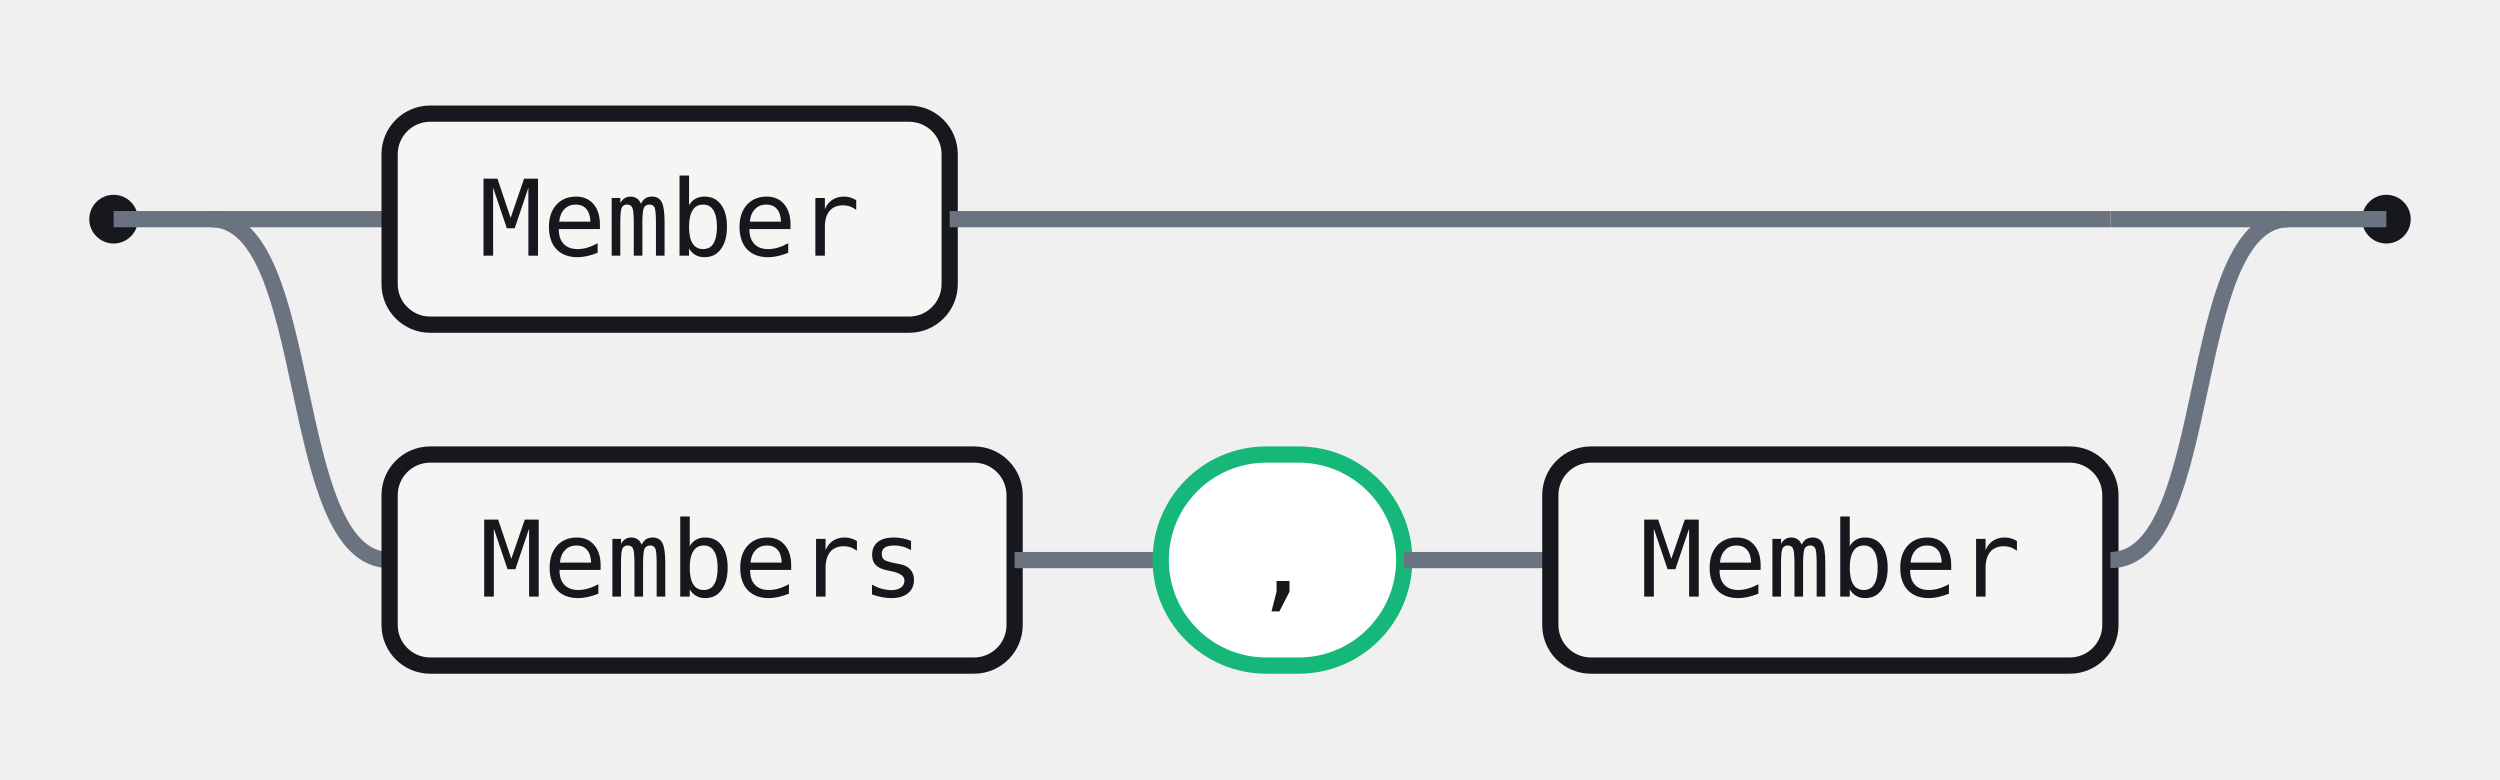
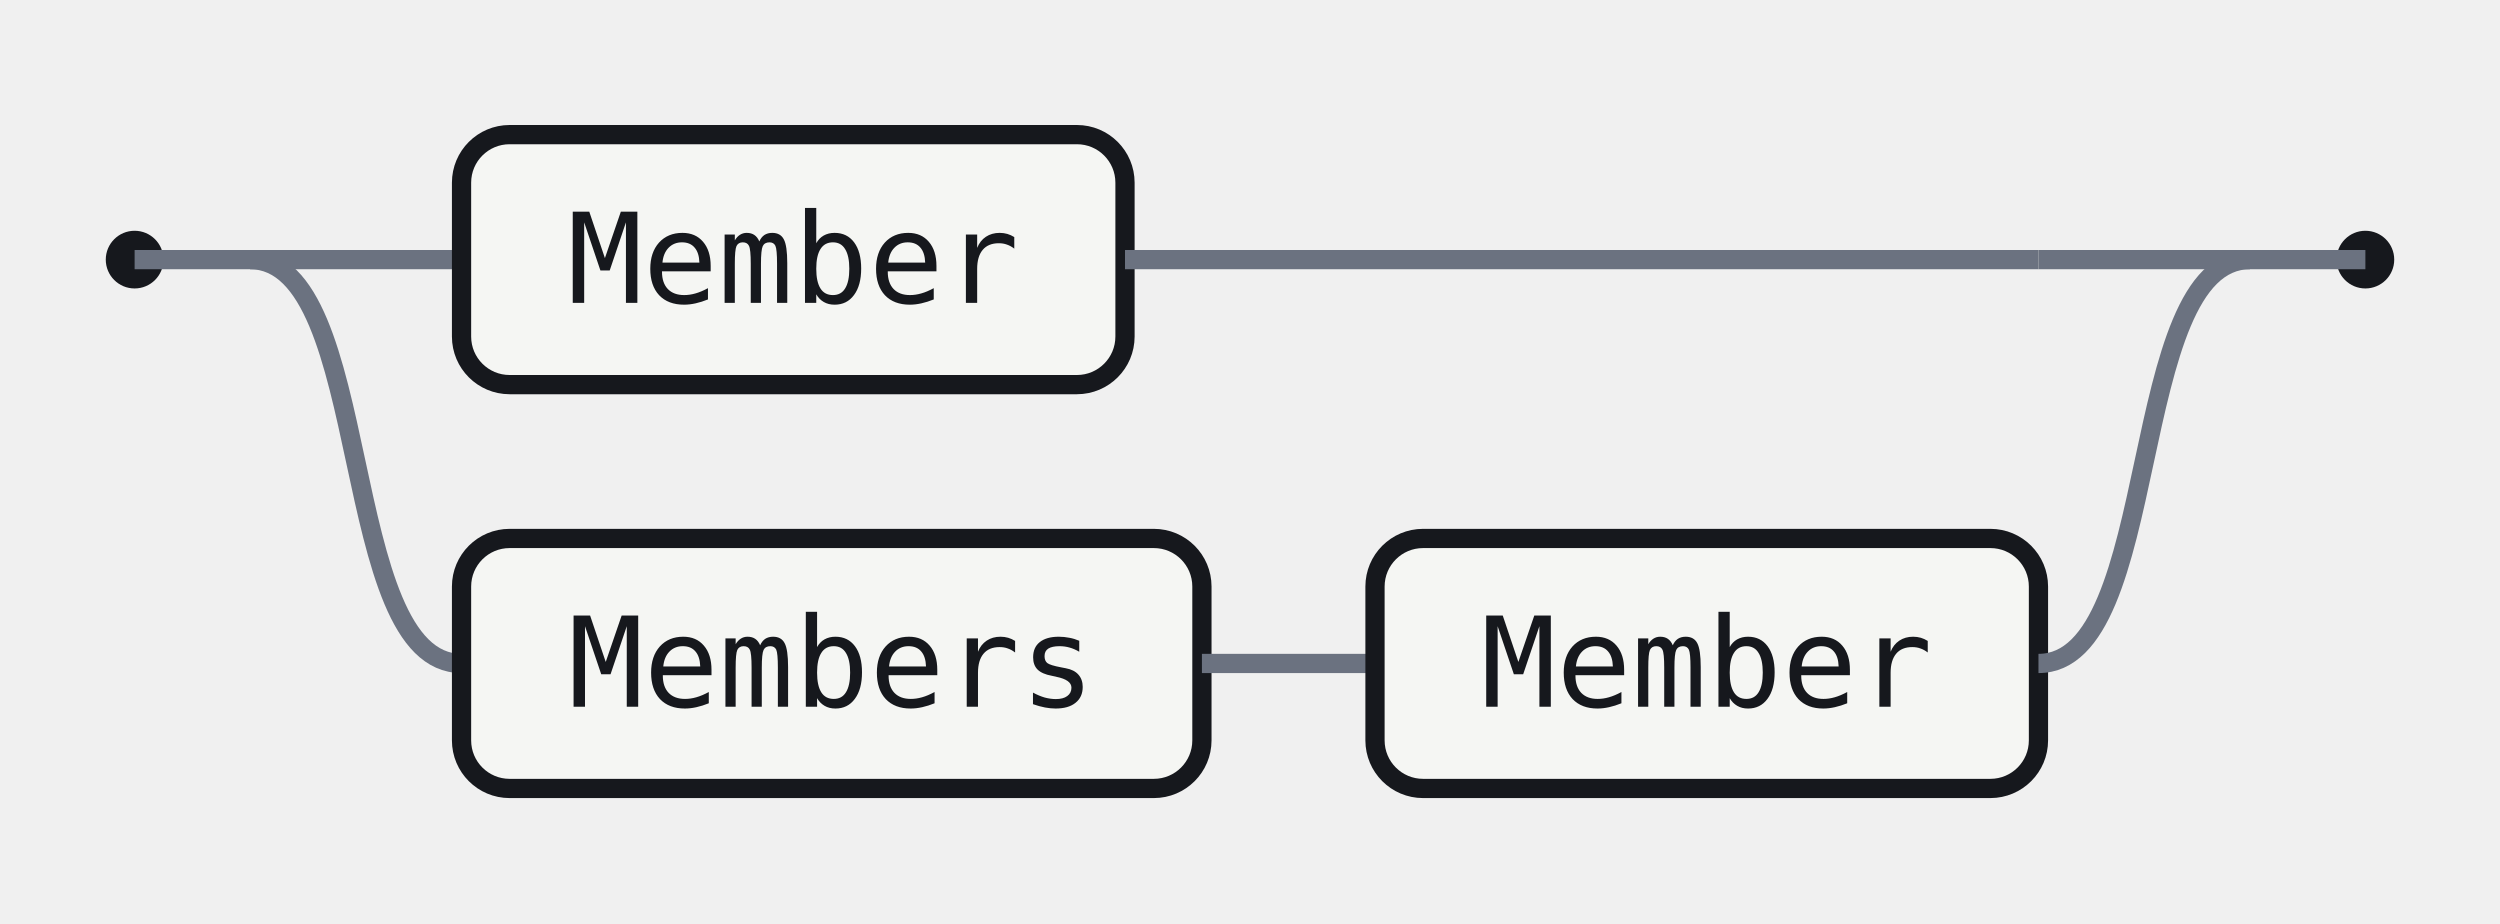
- <svg xmlns="http://www.w3.org/2000/svg" width="308" height="96" viewBox="0 0 308 96" role="img" aria-label="Railroad diagram for the Members rule">
+ <svg xmlns="http://www.w3.org/2000/svg" width="260" height="96" viewBox="0 0 260 96" role="img" aria-label="Railroad diagram for the Members rule">
  <style>.rr-track{fill:none;stroke:#6B7280;stroke-width:2}.rr-term{fill:#fff;stroke:#15B879;stroke-width:2}.rr-nonterm{fill:#F5F6F3;stroke:#16181D;stroke-width:2}.rr-text{fill:#16181D;font:13px ui-monospace,SFMono-Regular,Menlo,Consolas,monospace}.rr-cap{fill:#16181D}</style>
  <circle class="rr-cap" cx="14" cy="27" r="3" />
-   <circle class="rr-cap" cx="294" cy="27" r="3" />
+   <circle class="rr-cap" cx="246" cy="27" r="3" />
  <path class="rr-track" d="M14 27 H26" />
-   <path class="rr-track" d="M282 27 H294" />
+   <path class="rr-track" d="M234 27 H246" />
  <path class="rr-track" d="M26 27 H48" />
  <rect class="rr-nonterm" x="48" y="14" width="69" height="26" rx="5" />
  <text class="rr-text" x="82.5" y="27" text-anchor="middle" dominant-baseline="central">Member</text>
-   <path class="rr-track" d="M117 27 H260" />
-   <path class="rr-track" d="M260 27 H282" />
+   <path class="rr-track" d="M117 27 H212" />
+   <path class="rr-track" d="M212 27 H234" />
  <path class="rr-track" d="M26 27 C39 27 35 69 48 69" />
  <rect class="rr-nonterm" x="48" y="56" width="77" height="26" rx="5" />
  <text class="rr-text" x="86.5" y="69" text-anchor="middle" dominant-baseline="central">Members</text>
  <path class="rr-track" d="M125 69 H143" />
-   <rect class="rr-term" x="143" y="56" width="30" height="26" rx="13" />
-   <text class="rr-text" x="158" y="69" text-anchor="middle" dominant-baseline="central">,</text>
-   <path class="rr-track" d="M173 69 H191" />
-   <rect class="rr-nonterm" x="191" y="56" width="69" height="26" rx="5" />
-   <text class="rr-text" x="225.5" y="69" text-anchor="middle" dominant-baseline="central">Member</text>
-   <path class="rr-track" d="M260 69 C273 69 269 27 282 27" />
+   <rect class="rr-nonterm" x="143" y="56" width="69" height="26" rx="5" />
+   <text class="rr-text" x="177.5" y="69" text-anchor="middle" dominant-baseline="central">Member</text>
+   <path class="rr-track" d="M212 69 C225 69 221 27 234 27" />
</svg>
